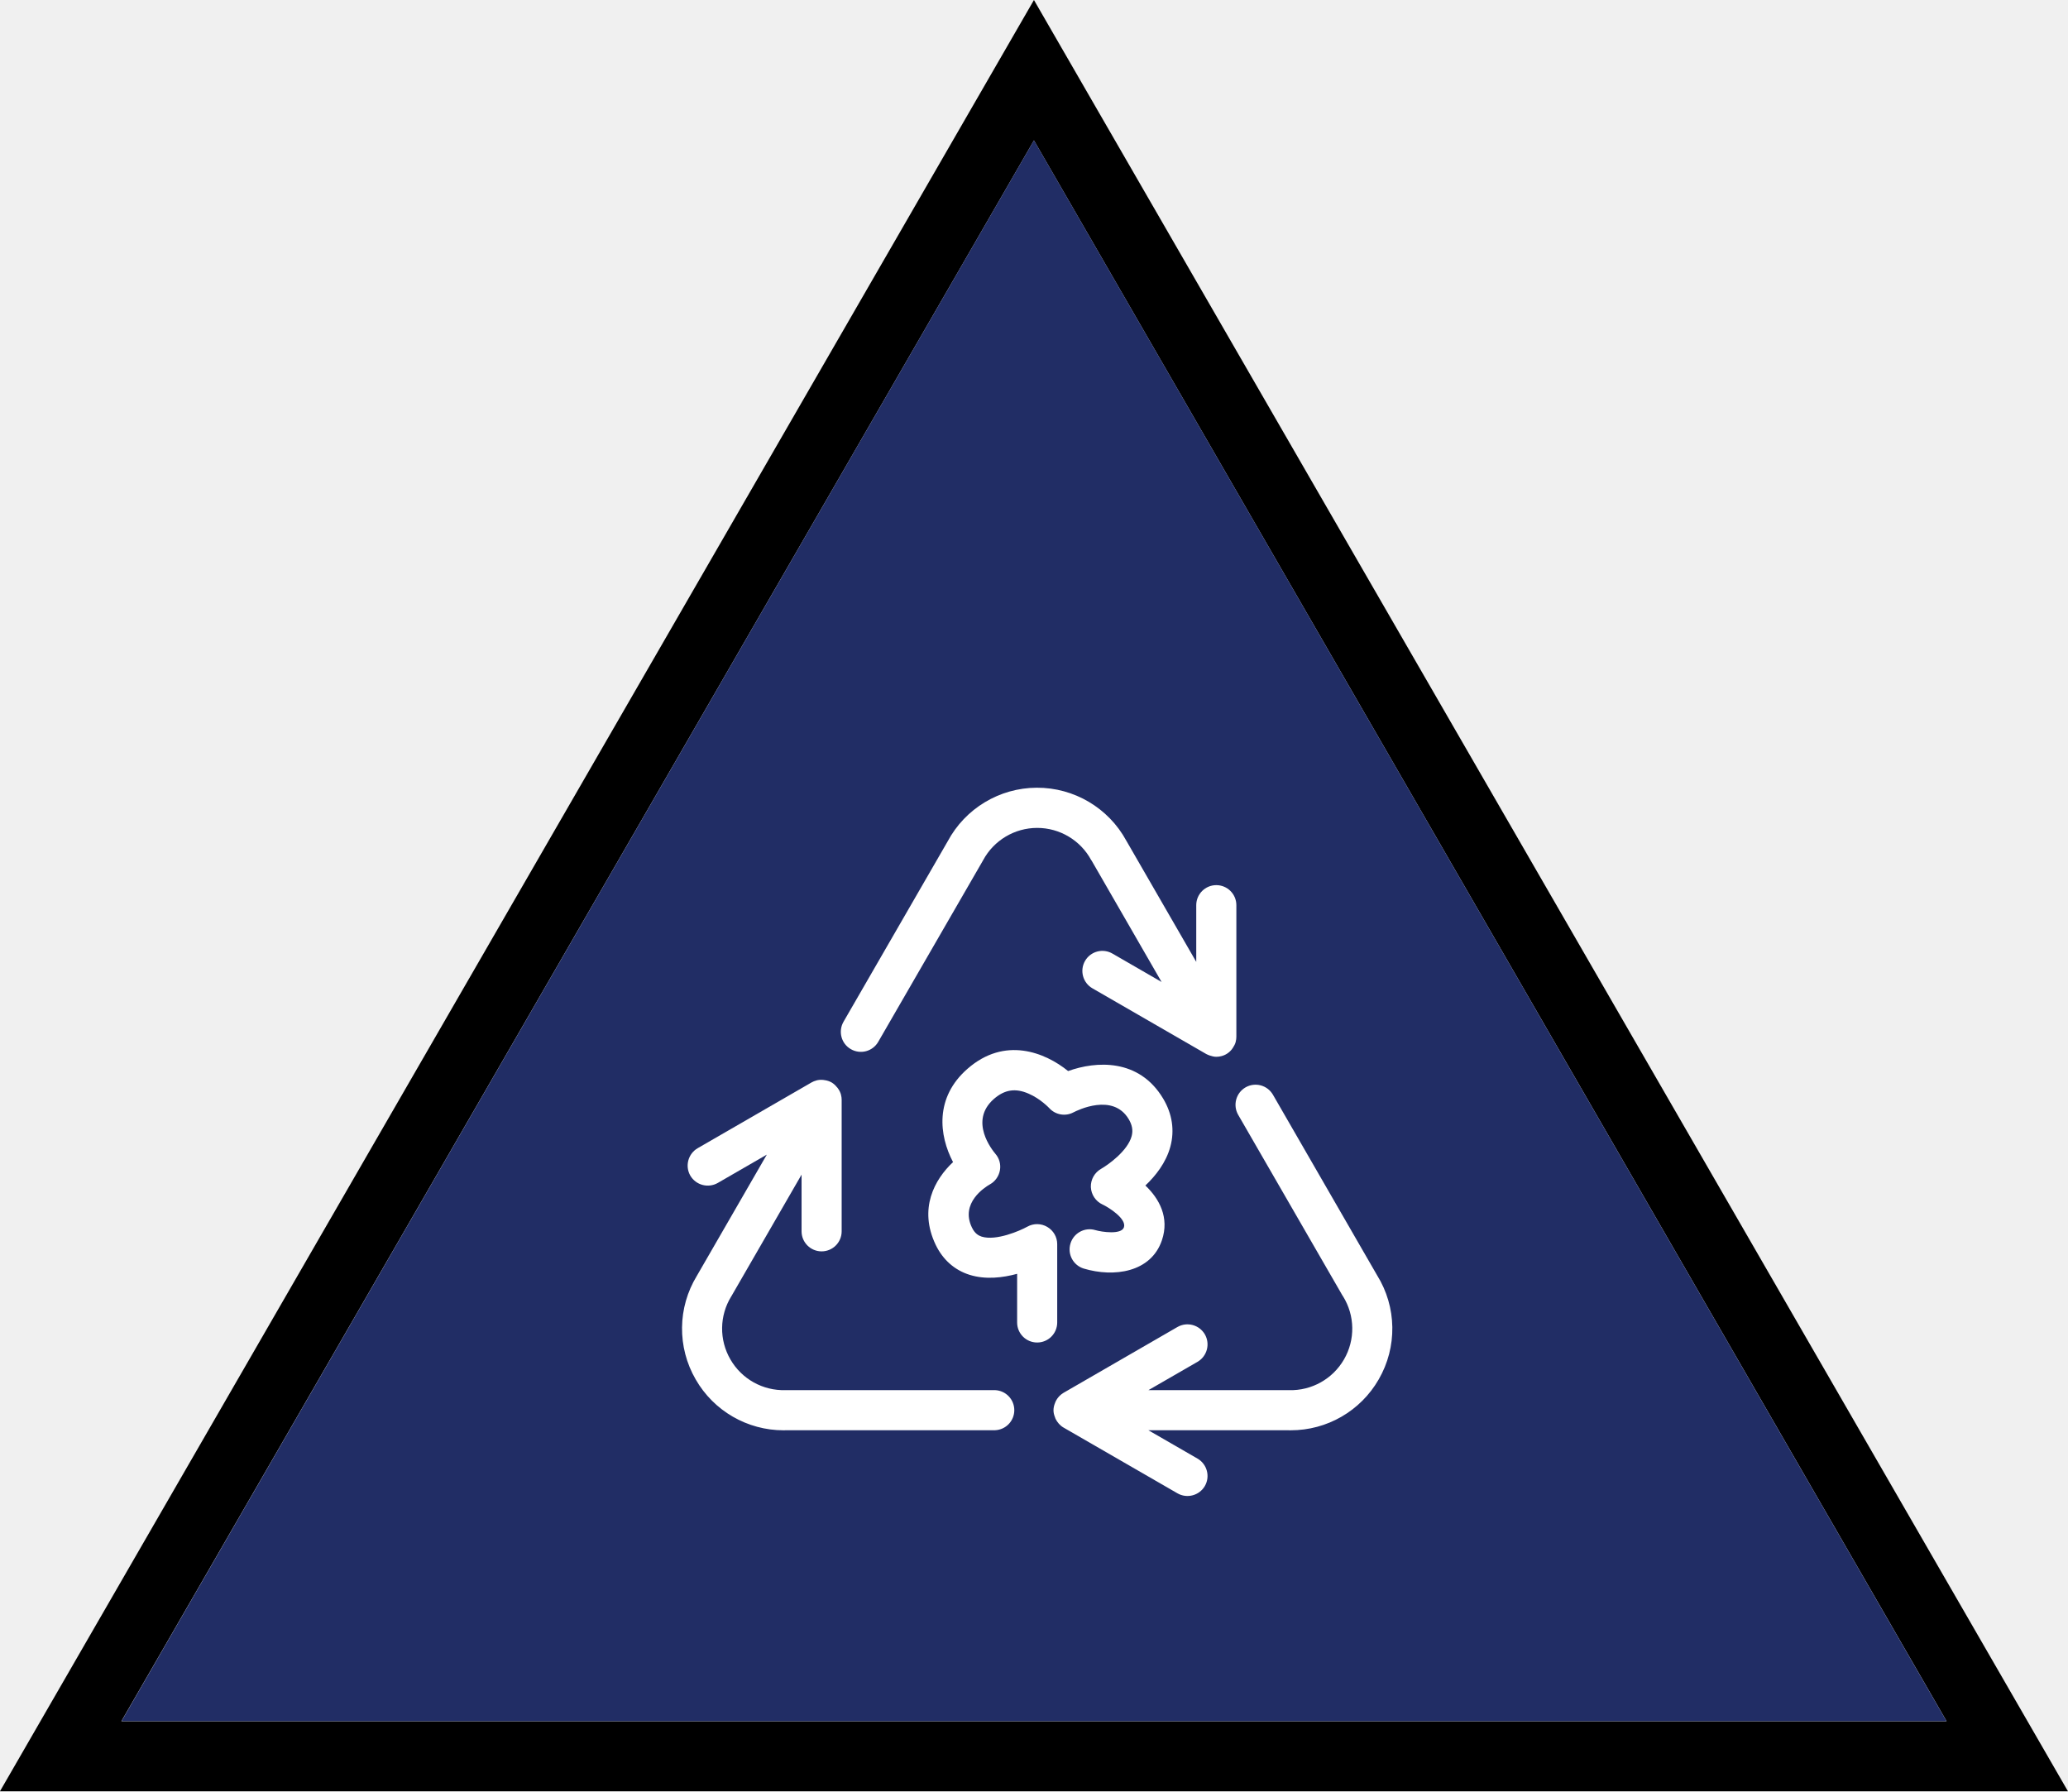
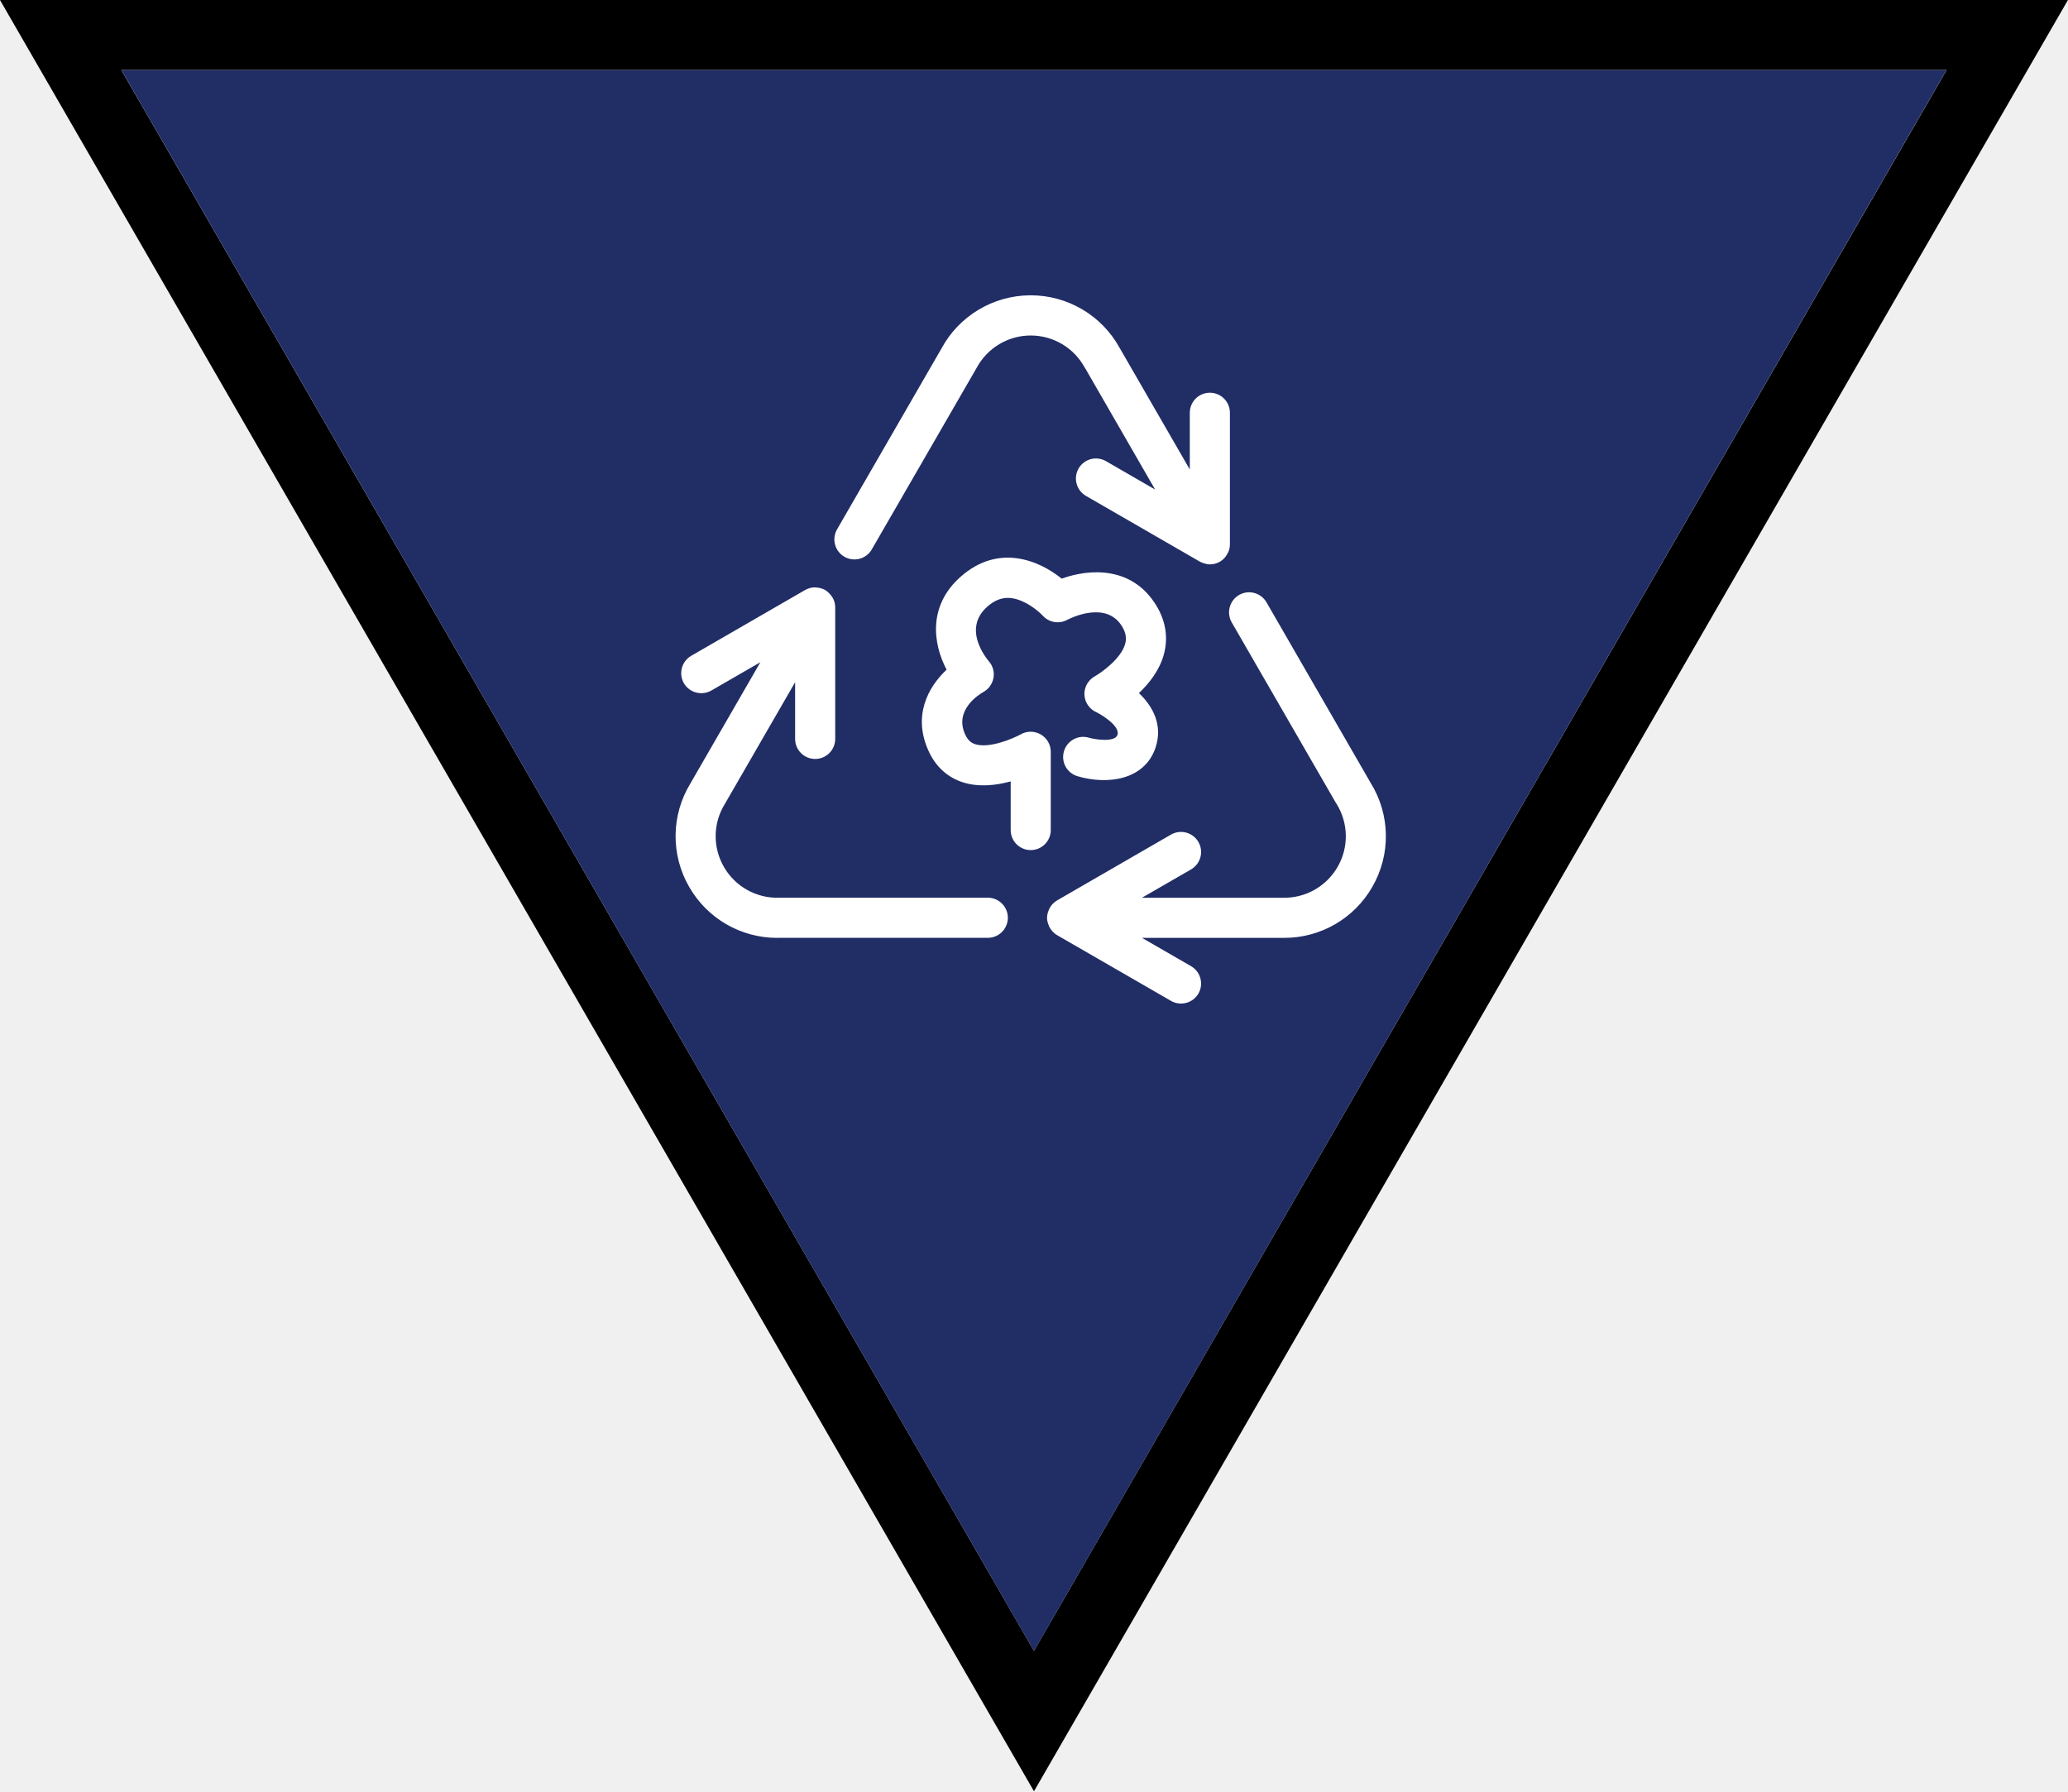
- <svg xmlns="http://www.w3.org/2000/svg" width="577.89" height="500.485" viewBox="0 0 152.9 132.42">
+ <svg xmlns="http://www.w3.org/2000/svg" width="577.89" height="500.48" viewBox="0 0 152.9 132.42">
  <g stroke-width=".265">
-     <path fill="currentColor" d="m76.446 10.38 67.477 116.86H8.973zm0-10.38L-.003 132.42h152.9z" />
-     <path fill="#212d65" d="M8.986 127.235h134.93L76.447 10.375z" />
-     <path fill="#fff" d="M62.906 77.557a1.48 1.48 0 0 0 2.027-.54l7.72-13.364a.3.3 0 0 1 .037-.066 4.541 4.541 0 0 1 7.99-.005q.011.016.025.029l5.178 8.98-3.633-2.098a1.48 1.48 0 0 0-2.027.542 1.486 1.486 0 0 0 .548 2.027l8.422 4.86h.002c.077.043.156.072.24.103.165.056.329.098.496.098h.002c.133 0 .257-.02.376-.05a1.42 1.42 0 0 0 .757-.49c.024-.04.056-.076.079-.11.095-.14.172-.286.217-.445q.002-.006.002-.021c.032-.122.048-.241.048-.373v-9.718a1.483 1.483 0 0 0-2.966 0v4.19l-5.172-8.96a7.504 7.504 0 0 0-13.208.052l-7.7 13.335c-.407.71-.169 1.617.54 2.024M73.576 102.765H58.074a4.54 4.54 0 0 1-4.072-2.273 4.53 4.53 0 0 1 .061-4.651c.005-.011.016-.021.02-.032l5.182-8.975v4.191a1.482 1.482 0 1 0 2.964 0v-9.723c0-.125-.016-.254-.05-.37v-.014a1.4 1.4 0 0 0-.22-.45.4.4 0 0 0-.085-.103 1.4 1.4 0 0 0-.389-.346 1.4 1.4 0 0 0-.495-.167.6.6 0 0 0-.127-.019 1.4 1.4 0 0 0-.5.037q-.003.002-.002.003a1.5 1.5 0 0 0-.358.145l-8.416 4.86a1.49 1.49 0 0 0-.548 2.03 1.496 1.496 0 0 0 2.032.54l3.625-2.093-5.172 8.959a7.49 7.49 0 0 0-.087 7.66 7.49 7.49 0 0 0 6.503 3.76q.113.001.233-.006h15.404a1.483 1.483 0 0 0 0-2.963M94.116 80.926a1.487 1.487 0 0 0-2.027-.542 1.49 1.49 0 0 0-.542 2.029l7.712 13.361a1 1 0 0 1 .04.056 4.53 4.53 0 0 1 .071 4.665 4.55 4.55 0 0 1-4.058 2.272H84.908l3.632-2.095a1.49 1.49 0 0 0 .543-2.03 1.49 1.49 0 0 0-2.027-.544l-8.422 4.865a1.5 1.5 0 0 0-.299.233q-.007.005-.007.008a1.5 1.5 0 0 0-.286.415c-.013.04-.034.077-.045.117a1.4 1.4 0 0 0-.106.51c0 .186.042.35.106.51.01.043.032.083.045.128.132.26.328.497.592.648l8.422 4.86a1.488 1.488 0 0 0 2.027-.54 1.487 1.487 0 0 0-.543-2.026l-3.632-2.095h10.348q.086.002.172.002a7.49 7.49 0 0 0 6.506-3.757 7.48 7.48 0 0 0-.12-7.707z" />
-     <path fill="#fff" d="M78.166 91.975c0-.526-.278-1.008-.733-1.275a1.48 1.48 0 0 0-1.474-.02c-.537.3-2.31 1.072-3.381.736-.217-.074-.497-.211-.72-.677-.873-1.815.96-2.974 1.328-3.183.392-.217.662-.598.744-1.04a1.46 1.46 0 0 0-.339-1.227c-.203-.247-1.981-2.406-.108-4.049.796-.693 1.59-.82 2.572-.391.883.38 1.524 1.069 1.524 1.069.455.5 1.195.63 1.79.312.297-.154 2.914-1.45 4.08.497.263.44.331.836.223 1.254-.294 1.109-1.762 2.14-2.252 2.419a1.5 1.5 0 0 0-.767 1.352c.026.563.362 1.063.876 1.296.41.188 1.783 1.04 1.569 1.683-.19.558-1.643.344-2.112.204a1.48 1.48 0 0 0-1.841.997 1.48 1.48 0 0 0 .987 1.847c2.22.662 4.966.294 5.776-2.095.566-1.675-.19-3.064-1.223-4.046.752-.712 1.524-1.68 1.847-2.873.325-1.202.14-2.43-.537-3.559-1.789-2.979-4.96-2.77-7.022-2.029-1.707-1.38-4.68-2.585-7.443-.164-2.431 2.125-2.106 4.919-1.066 6.895-1.368 1.283-2.561 3.442-1.283 6.115.529 1.1 1.397 1.87 2.505 2.217 1.188.373 2.466.214 3.517-.074v3.598c0 .818.661 1.48 1.481 1.48a1.48 1.48 0 0 0 1.482-1.48z" />
+     <path fill="currentColor" d="M76.448 122.04 8.971 5.18h134.95zm0 10.38L152.897 0H-.003z" />
+     <path fill="#212d65" d="M143.91 5.185H8.98l67.469 116.86z" />
+     <path fill="#fff" d="M62.429 41.156a1.48 1.48 0 0 0 2.027-.54l7.72-13.364a.3.3 0 0 1 .037-.066 4.541 4.541 0 0 1 7.99-.005q.011.016.025.029l5.178 8.98-3.633-2.098a1.48 1.48 0 0 0-2.027.542 1.486 1.486 0 0 0 .548 2.027l8.422 4.86h.002c.077.043.156.072.24.103.165.056.329.098.496.098h.002c.133 0 .257-.02.376-.05a1.42 1.42 0 0 0 .757-.49c.024-.04.056-.076.079-.11.095-.14.172-.286.217-.445q.002-.006.002-.021c.032-.122.048-.241.048-.373v-9.718a1.483 1.483 0 0 0-2.966 0v4.19l-5.172-8.96a7.504 7.504 0 0 0-13.208.052l-7.7 13.335a1.48 1.48 0 0 0 .54 2.024m10.67 25.208H57.597a4.54 4.54 0 0 1-4.072-2.273 4.53 4.53 0 0 1 .061-4.651c.005-.011.016-.021.02-.032l5.182-8.975v4.191a1.482 1.482 0 1 0 2.964 0v-9.723c0-.125-.016-.254-.05-.37v-.014a1.4 1.4 0 0 0-.22-.45.4.4 0 0 0-.085-.103 1.4 1.4 0 0 0-.389-.346 1.4 1.4 0 0 0-.495-.167.6.6 0 0 0-.127-.019 1.4 1.4 0 0 0-.5.037q-.003.002-.002.003a1.5 1.5 0 0 0-.358.145l-8.416 4.86a1.49 1.49 0 0 0-.548 2.03 1.496 1.496 0 0 0 2.032.54l3.625-2.093-5.172 8.959a7.49 7.49 0 0 0-.087 7.66 7.49 7.49 0 0 0 6.503 3.76q.113.001.233-.006H73.1a1.483 1.483 0 0 0 0-2.963m20.539-21.839a1.487 1.487 0 0 0-2.027-.542 1.49 1.49 0 0 0-.542 2.029l7.712 13.361.04.056a4.53 4.53 0 0 1 .071 4.665 4.55 4.55 0 0 1-4.058 2.272H84.431l3.632-2.095a1.49 1.49 0 0 0 .543-2.03 1.49 1.49 0 0 0-2.027-.544l-8.422 4.865a1.5 1.5 0 0 0-.299.233q-.007.005-.007.008a1.5 1.5 0 0 0-.286.415c-.013.04-.034.077-.045.117a1.4 1.4 0 0 0-.106.51c0 .186.042.35.106.51.01.043.032.083.045.128.132.26.328.497.592.648l8.422 4.86a1.49 1.49 0 0 0 2.027-.54 1.487 1.487 0 0 0-.543-2.026l-3.632-2.095h10.348l.172.002a7.49 7.49 0 0 0 6.506-3.757 7.48 7.48 0 0 0-.12-7.707z" />
+     <path fill="#fff" d="M77.689 55.574c0-.526-.278-1.008-.733-1.275a1.48 1.48 0 0 0-1.474-.02c-.537.3-2.31 1.072-3.381.736-.217-.074-.497-.211-.72-.677-.873-1.815.96-2.974 1.328-3.183.392-.217.662-.598.744-1.04a1.46 1.46 0 0 0-.339-1.227c-.203-.247-1.981-2.406-.108-4.049.796-.693 1.59-.82 2.572-.391.883.38 1.524 1.069 1.524 1.069.455.5 1.195.63 1.79.312.297-.154 2.914-1.45 4.08.497.263.44.331.836.223 1.254-.294 1.109-1.762 2.14-2.252 2.419a1.5 1.5 0 0 0-.767 1.352c.026.563.362 1.063.876 1.296.41.188 1.783 1.04 1.569 1.683-.19.558-1.643.344-2.112.204a1.48 1.48 0 0 0-1.841.997 1.48 1.48 0 0 0 .987 1.847c2.22.662 4.966.294 5.776-2.095.566-1.675-.19-3.064-1.223-4.046.752-.712 1.524-1.68 1.847-2.873.325-1.202.14-2.43-.537-3.559-1.789-2.979-4.96-2.77-7.022-2.029-1.707-1.38-4.68-2.585-7.443-.164-2.431 2.125-2.106 4.919-1.066 6.895-1.368 1.283-2.561 3.442-1.283 6.115.529 1.1 1.397 1.87 2.505 2.217 1.188.373 2.466.214 3.517-.074v3.598c0 .818.661 1.48 1.481 1.48a1.48 1.48 0 0 0 1.482-1.48z" />
  </g>
</svg>
